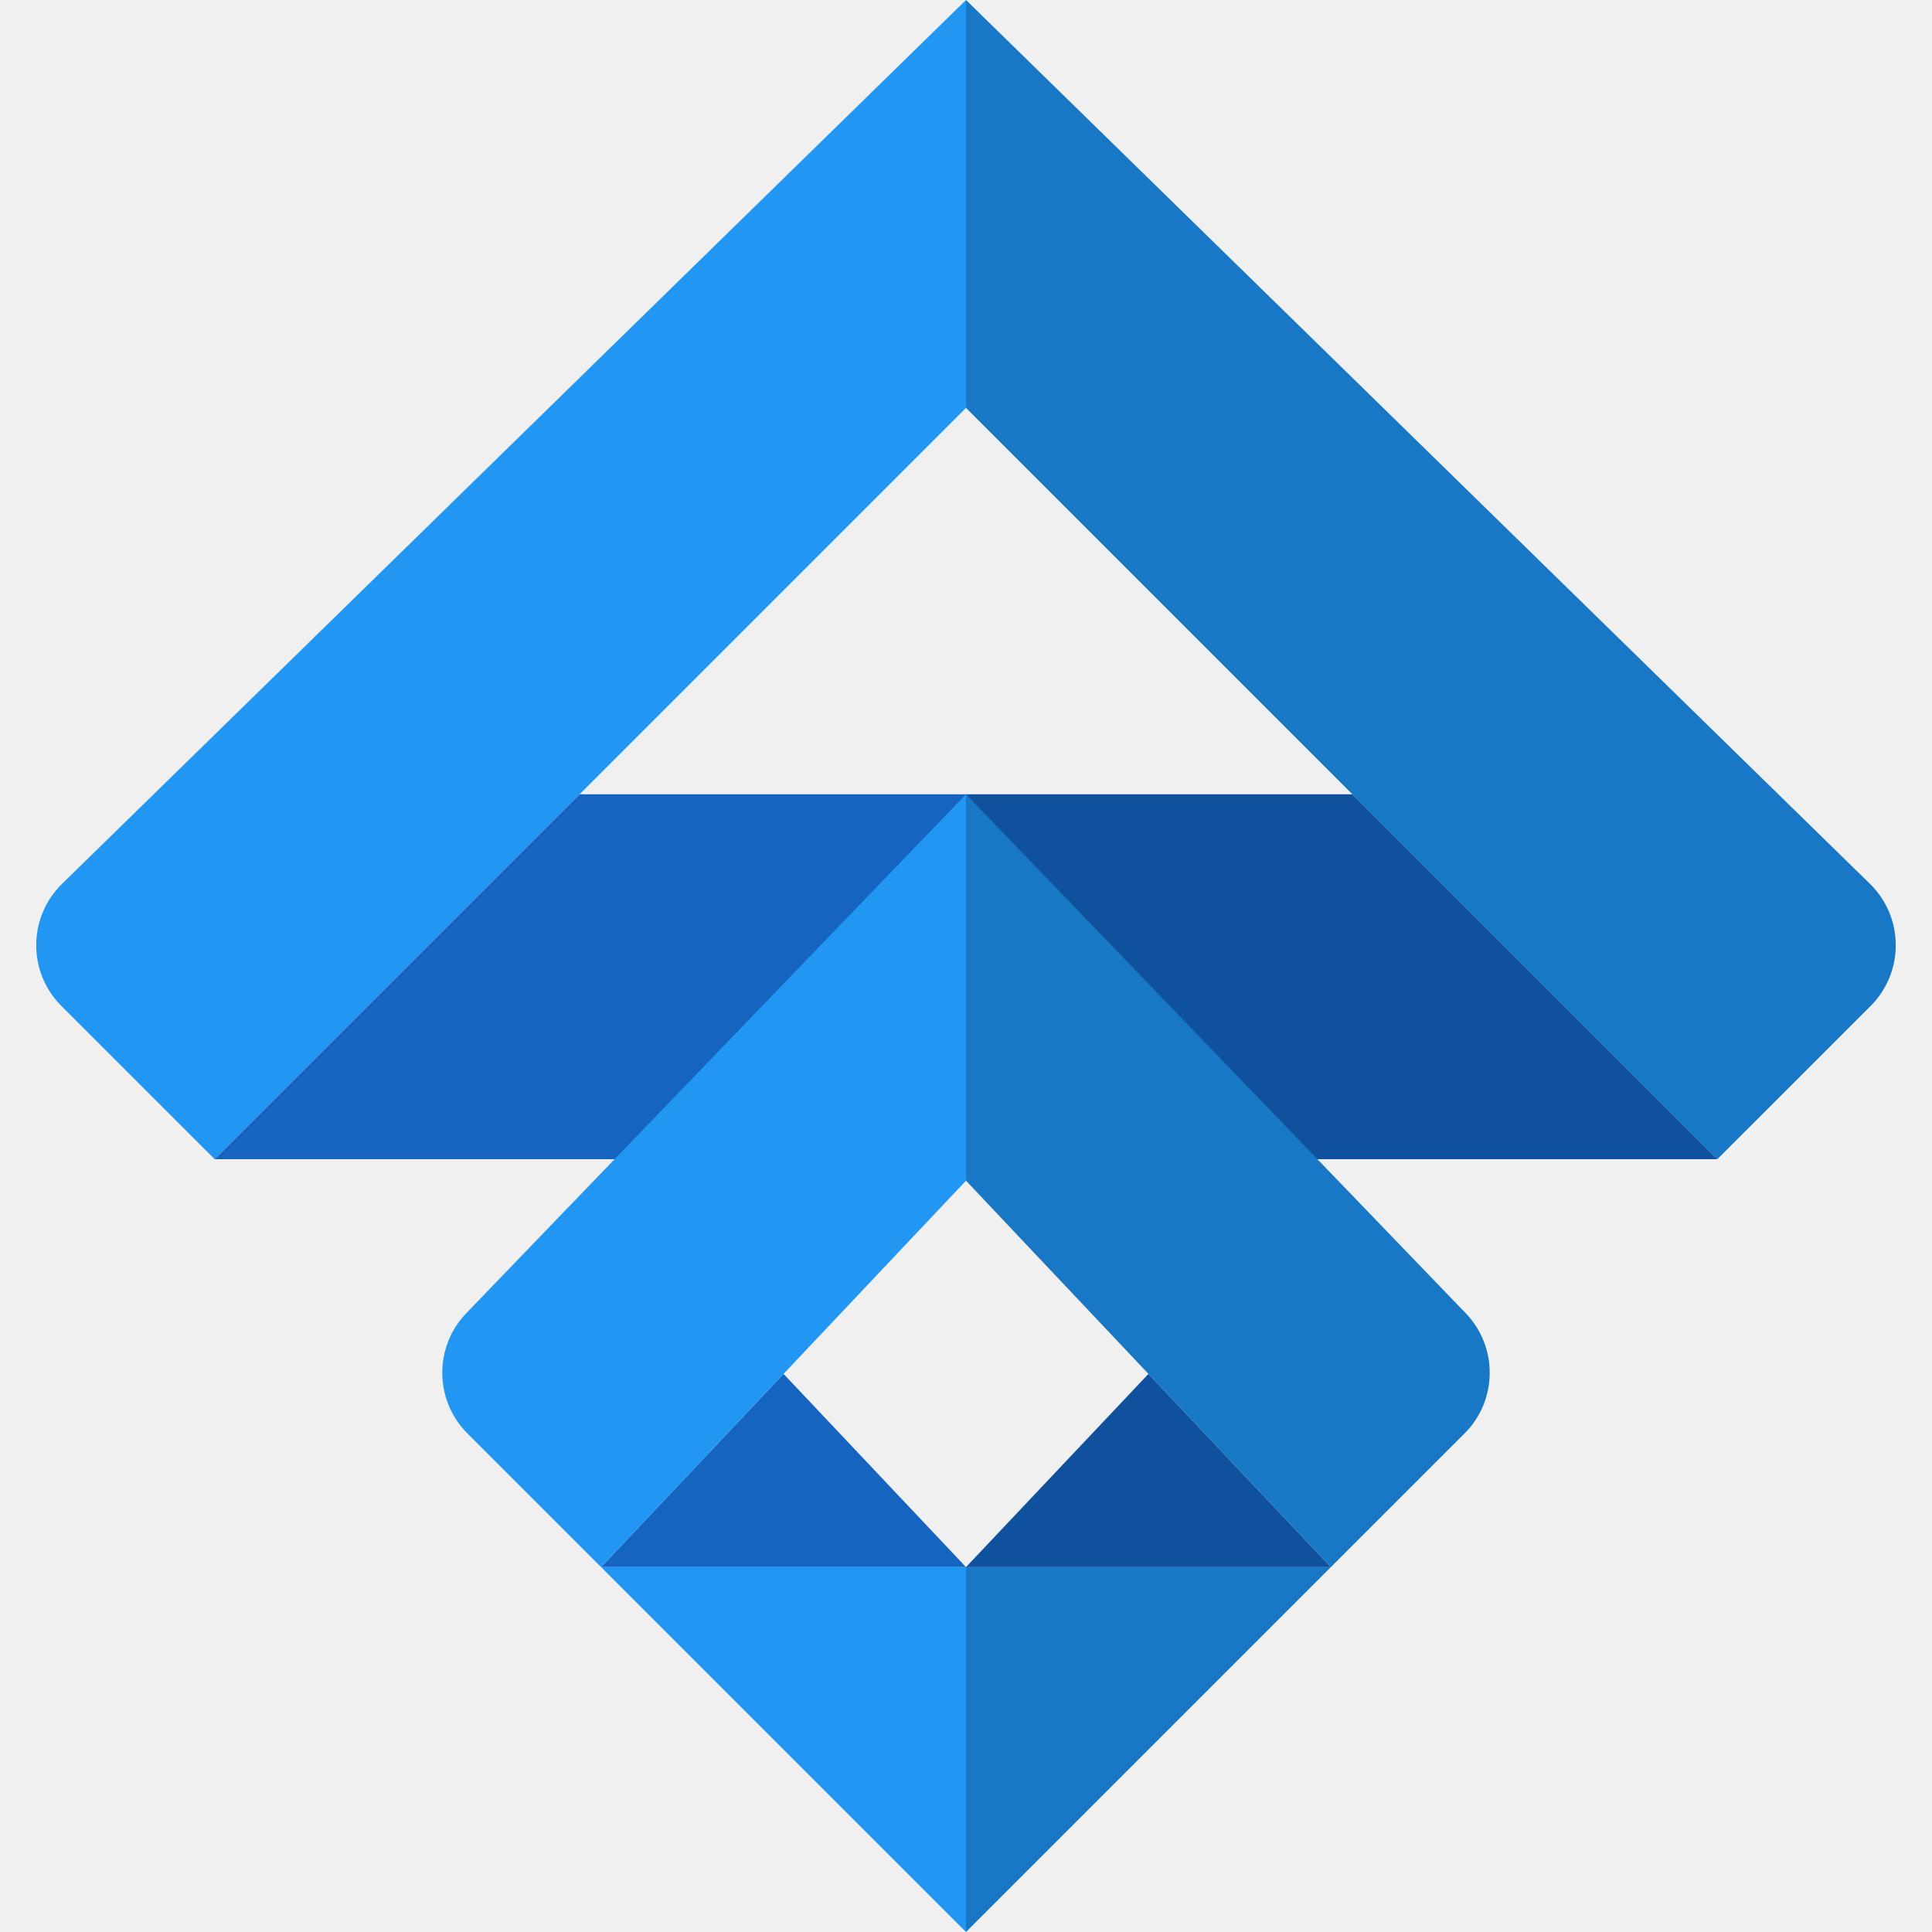
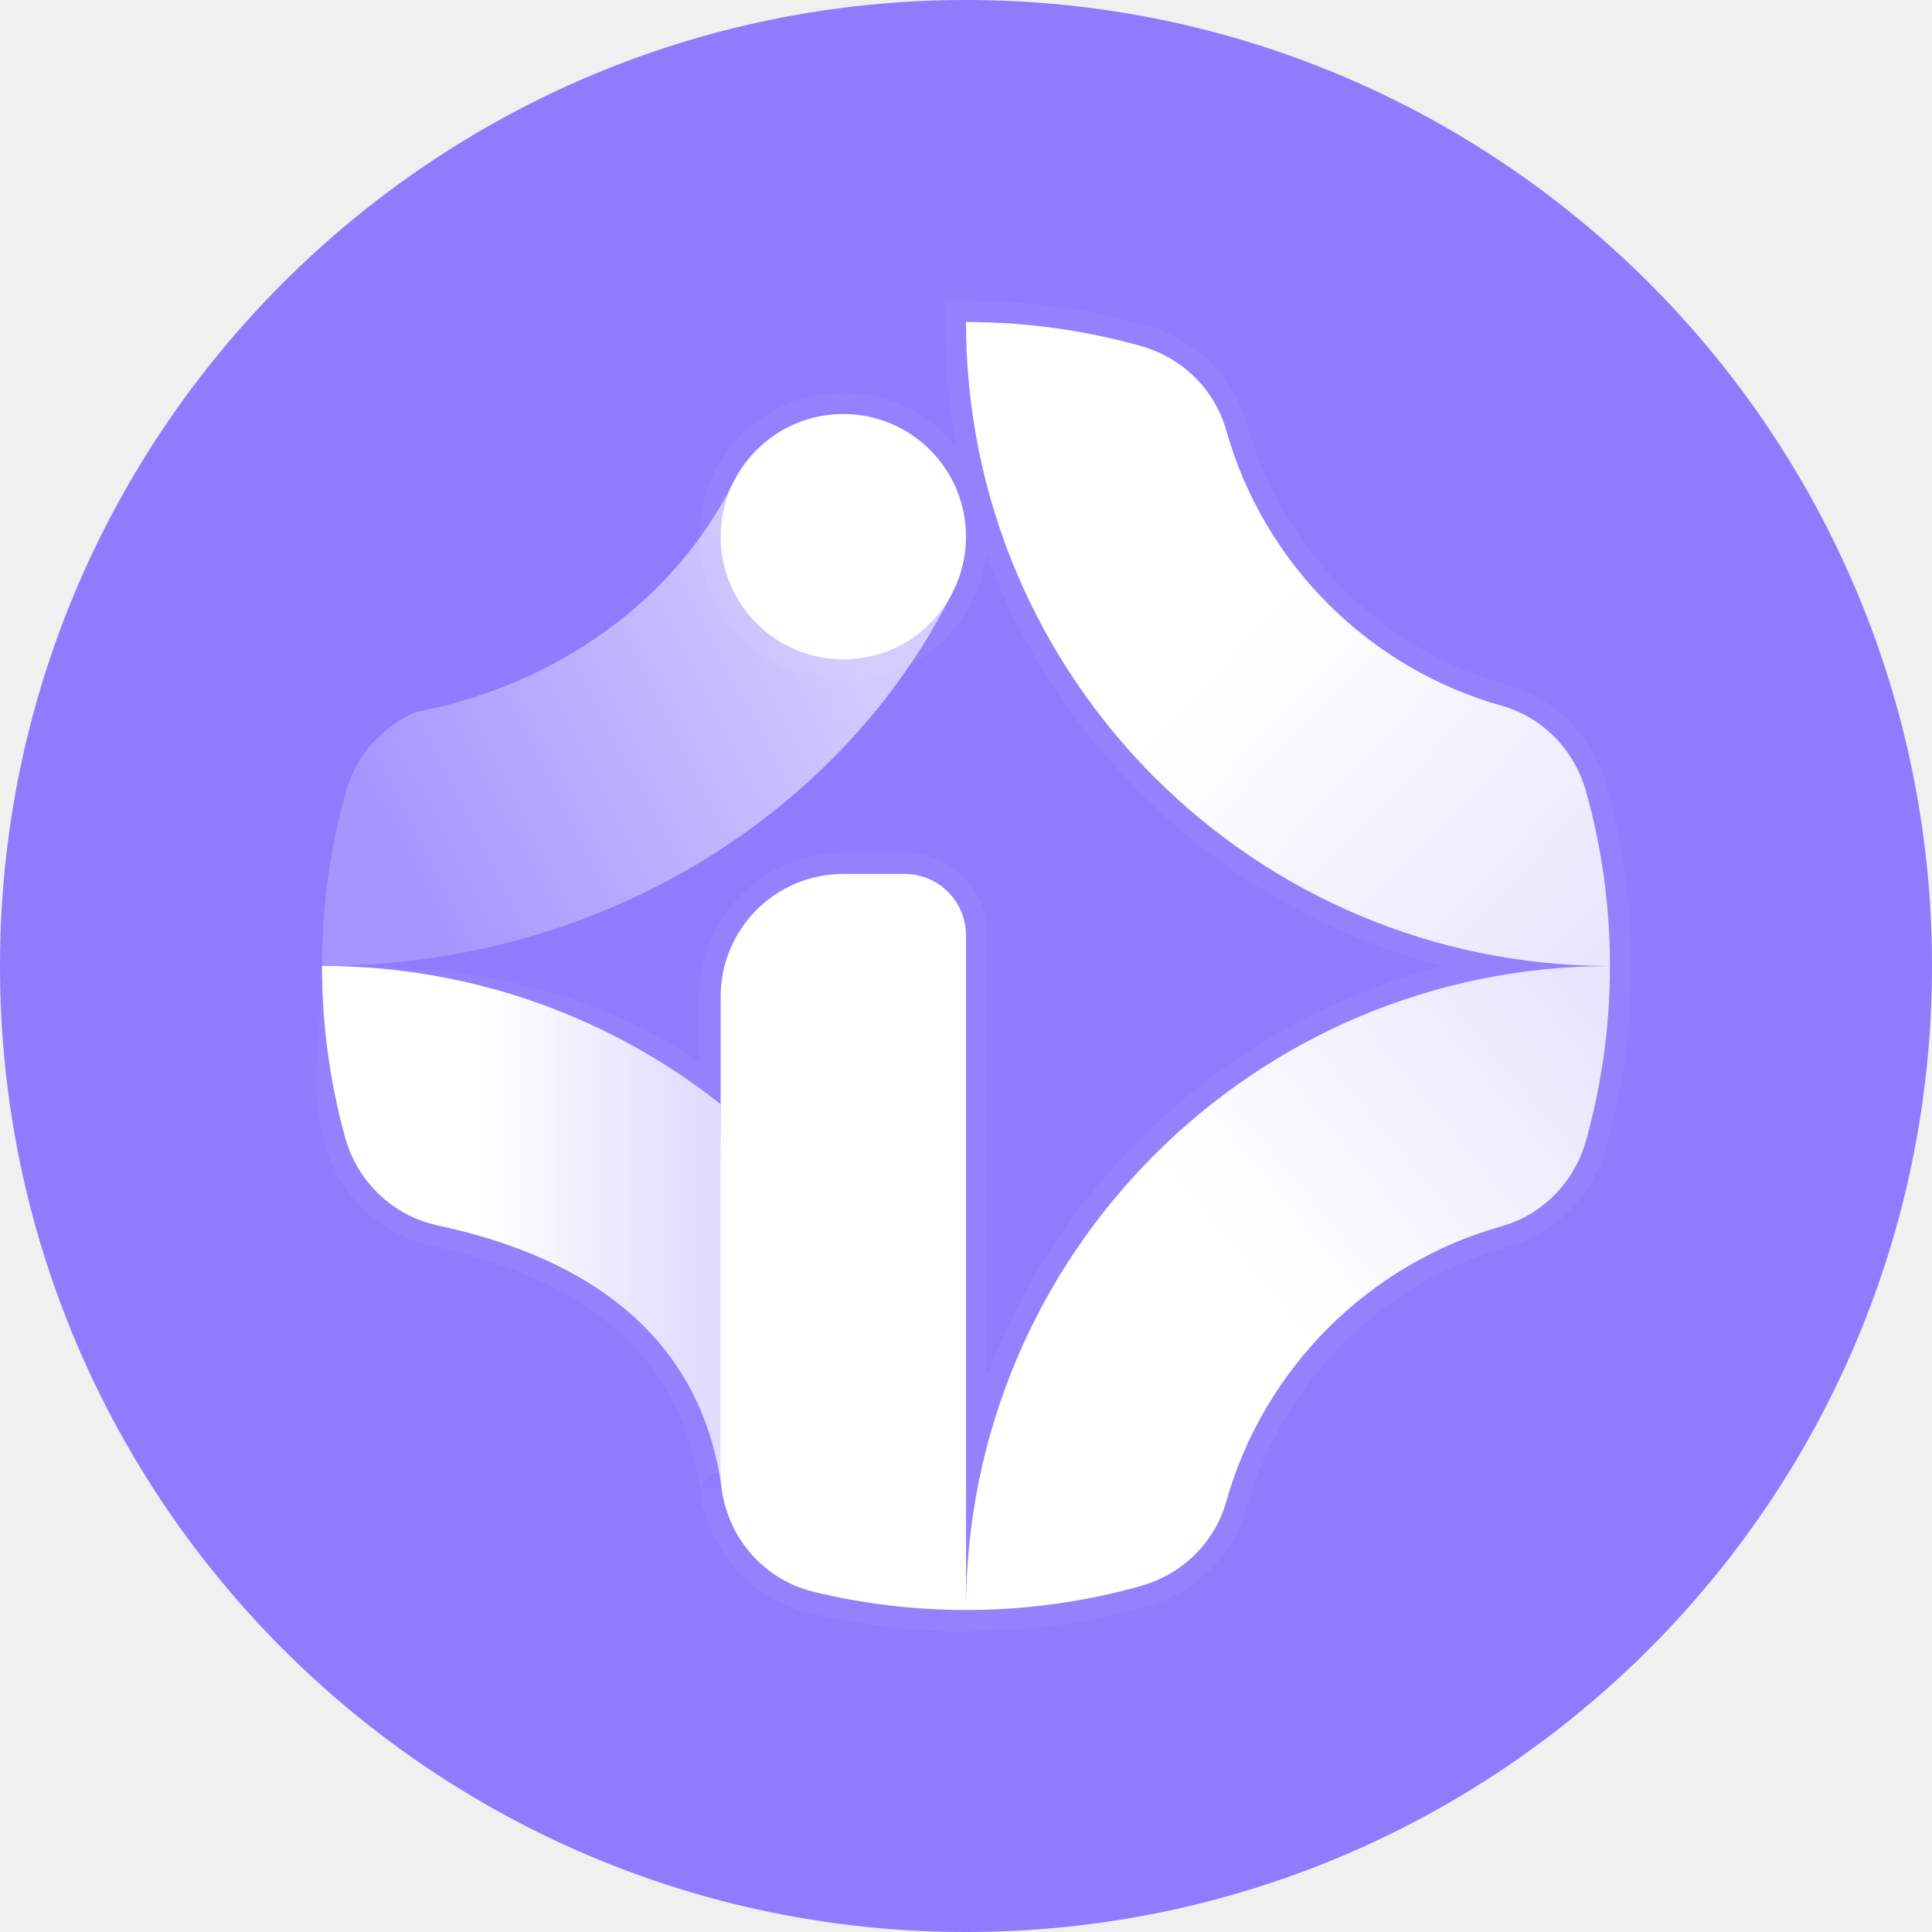
- <svg xmlns="http://www.w3.org/2000/svg" width="32" height="32" viewBox="0 0 32 32" fill="none">
-   <path d="M16 6.756V0L1.028 14.639C0.462 15.192 0.457 16.102 1.017 16.662L3.556 19.2" fill="#2196F3" />
-   <path d="M16 6.756V0L30.972 14.639C31.538 15.192 31.543 16.102 30.983 16.662L28.444 19.2" fill="#1878C6" />
-   <path d="M3.556 19.2L9.6 13.156H16V19.2" fill="#1565C0" />
-   <path d="M28.444 19.2L22.4 13.156H16V19.2" fill="#10519D" />
-   <path d="M16 25.956H9.956L12.978 22.756L16 25.956Z" fill="#1565C0" />
-   <path d="M16 32L22.044 25.956L16 25.956V32Z" fill="#1878C6" />
-   <path d="M16 32L9.956 25.956H16V32Z" fill="#2196F3" />
-   <path d="M16 25.956H22.044L19.022 22.756L16 25.956Z" fill="#10519D" />
-   <path d="M7.724 21.75C7.186 22.308 7.194 23.194 7.742 23.742L9.956 25.956L16 19.556V13.156" fill="#2196F3" />
-   <path d="M24.276 21.75C24.814 22.308 24.806 23.194 24.258 23.742L22.044 25.956L16 19.556V13.156" fill="#1878C6" />
+ <svg xmlns="http://www.w3.org/2000/svg" width="480" height="480" viewBox="0 0 480 480" fill="none">
+   <rect width="480" height="480" rx="240" fill="#907AFE" />
+   <mask id="path-2-outside-1_0_84" maskUnits="userSpaceOnUse" x="77.822" y="74" width="328" height="332" fill="black">
+     <rect fill="white" x="77.822" y="74" width="328" height="332" />
+     <path fill-rule="evenodd" clip-rule="evenodd" d="M399.991 239.995C311.632 239.995 239.996 168.359 239.996 80C255.072 80 269.662 82.085 283.49 85.98C293.69 88.856 301.785 96.713 304.661 106.913C313.965 139.979 340.022 166.026 373.087 175.34C383.287 178.216 391.144 186.311 394.02 196.511C397.915 210.339 400 224.929 400 239.995H399.991ZM239.997 232.377V399.423C240.309 311.329 311.825 240.005 399.991 240.005C399.99 255.078 397.904 269.664 394.01 283.49C391.134 293.689 383.277 301.784 373.078 304.661C340.012 313.965 313.956 340.021 304.651 373.087C301.775 383.287 293.68 391.144 283.481 394.02C269.653 397.915 255.063 400.001 239.996 400.001V399.991C226.94 399.991 214.246 398.429 202.094 395.467C190.209 392.573 181.465 382.791 179.476 371.022C179.475 371.024 179.474 371.026 179.473 371.027C179.473 371.028 179.472 371.028 179.472 371.028L179.457 370.909C179.361 370.328 179.281 369.742 179.219 369.153C173.68 331.171 145.276 312.283 108.731 304.449C97.589 302.058 88.761 293.564 85.732 282.573C83.203 273.384 83.713 266.322 84.306 258.135C84.587 254.239 84.888 250.089 84.888 245.333C122.286 245.333 151.797 252.812 179.043 274.316V274.326L179.047 274.902V247.605C179.047 230.777 192.694 217.13 209.522 217.13H224.76C233.179 217.13 239.997 223.948 239.997 232.367V232.377ZM209.522 102.856C226.353 102.856 239.997 116.5 239.997 133.331C239.997 150.162 226.353 163.806 209.522 163.806C192.691 163.806 179.047 150.162 179.047 133.331C179.047 116.5 192.691 102.856 209.522 102.856Z" />
+   </mask>
+   <path d="M239.996 80V74.666H234.663V80H239.996ZM283.49 85.98L284.938 80.847L284.936 80.847L283.49 85.98ZM304.661 106.913L309.795 105.468L309.794 105.466L304.661 106.913ZM373.087 175.34L374.535 170.207L374.533 170.206L373.087 175.34ZM394.02 196.511L399.153 195.064L399.153 195.063L394.02 196.511ZM400 239.995V245.328H405.334V239.995H400ZM239.997 399.423H234.664L245.331 399.441L239.997 399.423ZM399.991 240.005L405.324 240.006L405.325 234.672H399.991V240.005ZM394.01 283.49L399.143 284.937L399.144 284.936L394.01 283.49ZM373.078 304.661L374.522 309.794L374.525 309.794L373.078 304.661ZM304.651 373.087L309.785 374.535L309.785 374.532L304.651 373.087ZM283.481 394.02L284.927 399.153L284.928 399.153L283.481 394.02ZM239.996 400.001H234.663V405.334H239.996V400.001ZM239.996 399.991H245.33V394.658L239.996 394.658L239.996 399.991ZM202.094 395.467L203.357 390.286L203.356 390.285L202.094 395.467ZM179.476 371.022L184.734 370.133L174.331 369.616L179.476 371.022ZM179.473 371.027L175.509 367.46L175.491 367.48L175.473 367.5L179.473 371.027ZM179.472 371.028L174.179 371.688L174.543 374.603L177.201 375.854L179.472 371.028ZM179.457 370.909L184.749 370.249L184.736 370.144L184.719 370.039L179.457 370.909ZM179.219 369.153L184.522 368.59L184.511 368.486L184.496 368.383L179.219 369.153ZM108.731 304.449L107.613 309.664L107.613 309.664L108.731 304.449ZM85.732 282.573L80.59 283.989L80.591 283.99L85.732 282.573ZM84.306 258.135L78.986 257.75L84.306 258.135ZM84.888 245.333V239.999H79.554V245.333H84.888ZM179.043 274.316H184.377V271.731L182.347 270.13L179.043 274.316ZM179.043 274.326H173.71V274.345L173.71 274.364L179.043 274.326ZM179.047 274.902L173.714 274.94L184.381 274.902H179.047ZM234.663 80C234.663 171.304 308.687 245.328 399.991 245.328V234.662C314.578 234.662 245.33 165.413 245.33 80H234.663ZM284.936 80.847C270.642 76.821 255.566 74.666 239.996 74.666V85.333C254.578 85.333 268.682 87.35 282.044 91.114L284.936 80.847ZM309.794 105.466C306.396 93.416 296.859 84.209 284.938 80.847L282.043 91.114C290.521 93.504 297.173 100.011 299.528 108.361L309.794 105.466ZM374.533 170.206C343.254 161.395 318.596 136.745 309.795 105.468L299.527 108.358C309.335 143.213 336.789 170.656 371.641 180.473L374.533 170.206ZM399.153 195.063C395.791 183.142 386.584 173.604 374.535 170.207L371.64 180.473C379.989 182.827 386.496 189.48 388.887 197.958L399.153 195.063ZM405.334 239.995C405.334 224.435 403.179 209.358 399.153 195.064L388.886 197.957C392.65 211.319 394.667 225.423 394.667 239.995H405.334ZM399.991 245.328H400V234.662H399.991V245.328ZM245.331 399.423V232.377H234.664V399.423H245.331ZM399.991 234.672C308.886 234.672 234.986 308.373 234.664 399.404L245.331 399.441C245.632 314.285 314.764 245.339 399.991 245.339V234.672ZM399.144 284.936C403.169 270.645 405.323 255.572 405.324 240.006L394.658 240.005C394.657 254.583 392.64 268.684 388.877 282.044L399.144 284.936ZM374.525 309.794C386.575 306.396 395.782 296.858 399.143 284.937L388.877 282.042C386.486 290.521 379.98 297.173 371.63 299.527L374.525 309.794ZM309.785 374.532C318.586 343.254 343.245 318.596 374.522 309.794L371.633 299.527C336.779 309.334 309.325 336.788 299.517 371.642L309.785 374.532ZM284.928 399.153C296.849 395.791 306.387 386.584 309.785 374.535L299.518 371.64C297.164 379.989 290.512 386.496 282.033 388.887L284.928 399.153ZM239.996 405.334C255.557 405.334 270.633 403.18 284.927 399.153L282.035 388.886C268.672 392.65 254.568 394.667 239.996 394.667V405.334ZM234.663 399.991V400.001H245.33V399.991H234.663ZM200.831 400.649C213.395 403.711 226.513 405.324 239.996 405.324L239.996 394.658C227.367 394.657 215.096 393.147 203.357 390.286L200.831 400.649ZM174.217 371.91C176.55 385.714 186.812 397.235 200.832 400.649L203.356 390.285C193.607 387.911 186.38 379.869 184.734 370.133L174.217 371.91ZM183.438 374.595C184.026 373.941 184.303 373.302 184.392 373.089C184.514 372.8 184.584 372.56 184.621 372.427L174.331 369.616C174.366 369.486 174.436 369.248 174.557 368.962C174.619 368.814 174.712 368.61 174.846 368.376C174.974 368.153 175.186 367.818 175.509 367.46L183.438 374.595ZM177.201 375.854C178.407 376.421 179.835 376.537 181.187 376.078C182.373 375.676 183.111 374.966 183.474 374.554L175.473 367.5C175.835 367.09 176.573 366.38 177.758 365.978C179.11 365.519 180.537 365.635 181.743 366.202L177.201 375.854ZM174.165 371.568L174.179 371.688L184.764 370.368L184.749 370.249L174.165 371.568ZM173.915 369.716C173.989 370.408 174.082 371.096 174.195 371.778L184.719 370.039C184.64 369.56 184.574 369.077 184.522 368.59L173.915 369.716ZM107.613 309.664C125.359 313.468 140.685 319.869 152.16 329.569C163.524 339.175 171.359 352.216 173.941 369.922L184.496 368.383C181.54 348.108 172.404 332.714 159.045 321.422C145.797 310.223 128.649 303.264 109.849 299.234L107.613 309.664ZM80.591 283.99C84.135 296.854 94.483 306.847 107.613 309.664L109.85 299.234C100.695 297.27 93.386 290.273 90.874 281.157L80.591 283.99ZM78.986 257.75C78.393 265.946 77.793 273.83 80.59 283.989L90.874 281.158C88.612 272.938 89.033 266.699 89.625 258.519L78.986 257.75ZM79.554 245.333C79.554 249.872 79.269 253.845 78.986 257.75L89.625 258.519C89.906 254.633 90.221 250.305 90.221 245.333H79.554ZM182.347 270.13C153.899 247.677 123.105 239.999 84.888 239.999V250.666C121.468 250.666 149.694 257.947 175.739 278.503L182.347 270.13ZM184.377 274.326V274.316H173.71V274.326H184.377ZM184.38 274.865L184.376 274.288L173.71 274.364L173.714 274.94L184.38 274.865ZM173.714 247.605V274.902H184.381V247.605H173.714ZM209.522 211.796C189.749 211.796 173.714 227.831 173.714 247.605H184.381C184.381 233.722 195.64 222.463 209.522 222.463V211.796ZM224.76 211.796H209.522V222.463H224.76V211.796ZM245.331 232.367C245.331 221.003 236.124 211.796 224.76 211.796V222.463C230.233 222.463 234.664 226.894 234.664 232.367H245.331ZM245.331 232.377V232.367H234.664V232.377H245.331ZM245.331 133.331C245.331 113.554 229.299 97.522 209.522 97.522V108.189C223.408 108.189 234.664 119.445 234.664 133.331H245.331ZM209.522 169.14C229.299 169.14 245.331 153.107 245.331 133.331H234.664C234.664 147.216 223.408 158.473 209.522 158.473V169.14ZM173.714 133.331C173.714 153.107 189.746 169.14 209.522 169.14V158.473C195.637 158.473 184.381 147.216 184.381 133.331H173.714ZM209.522 97.522C189.746 97.522 173.714 113.554 173.714 133.331H184.381C184.381 119.445 195.637 108.189 209.522 108.189V97.522Z" fill="#AF9FFC" fill-opacity="0.16" mask="url(#path-2-outside-1_0_84)" />
+   <path d="M399.988 239.996C311.63 239.996 239.994 168.36 239.994 80C255.07 80 269.66 82.086 283.488 85.981C293.687 88.857 301.782 96.714 304.658 106.914C313.963 139.98 340.019 166.026 373.085 175.34C383.284 178.217 391.141 186.312 394.017 196.511C397.912 210.339 399.998 224.929 399.998 239.996H399.988Z" fill="url(#paint0_linear_0_84)" />
+   <path d="M239.997 232.377V399.991C226.94 399.991 214.246 398.429 202.094 395.467C188.523 392.163 179.047 379.877 179.047 365.906V247.605C179.047 230.777 192.694 217.13 209.522 217.13H224.759C233.178 217.13 239.997 223.949 239.997 232.367V232.377Z" fill="white" />
+   <path d="M179.044 274.327C179.044 274.327 179.73 371.143 179.473 371.029C174.606 331.792 145.874 312.411 108.732 304.45C97.59 302.059 88.761 293.564 85.733 282.574C82 269.012 80 254.737 80 239.985C117.399 239.985 151.797 252.813 179.044 274.317V274.327Z" fill="url(#paint1_linear_0_84)" />
+   <path d="M399.988 239.996C399.988 255.072 397.903 269.662 394.008 283.49C391.132 293.69 383.275 301.785 373.075 304.661C340.01 313.965 313.953 340.022 304.649 373.087C301.773 383.287 293.678 391.144 283.478 394.02C269.65 397.915 255.06 400.001 239.994 400.001C239.994 311.642 311.63 240.006 399.988 240.006V239.996Z" fill="url(#paint2_linear_0_84)" />
+   <path d="M236.137 148.191C234.823 150.772 233.442 153.314 231.995 155.81C202.843 205.932 145.712 239.998 80 239.998C80 225.008 82.057 210.494 85.914 196.732C88.428 187.752 94.847 180.552 103.247 176.885C138.645 170.238 167.873 148.676 182.139 119.934L211.462 135.277L236.137 148.191Z" fill="url(#paint3_linear_0_84)" />
+   <path d="M239.997 133.333C239.997 116.502 226.353 102.858 209.522 102.858C192.691 102.858 179.047 116.502 179.047 133.333C179.047 150.164 192.691 163.808 209.522 163.808C226.353 163.808 239.997 150.164 239.997 133.333Z" fill="white" />
+   <defs>
+     <linearGradient id="paint0_linear_0_84" x1="399.998" y1="239.996" x2="311.503" y2="156.496" gradientUnits="userSpaceOnUse">
+       <stop stop-color="white" stop-opacity="0.8" />
+       <stop offset="1" stop-color="white" />
+     </linearGradient>
+     <linearGradient id="paint1_linear_0_84" x1="80" y1="305.507" x2="179.53" y2="305.507" gradientUnits="userSpaceOnUse">
+       <stop offset="0.4" stop-color="white" />
+       <stop offset="0.93" stop-color="white" stop-opacity="0.74" />
+     </linearGradient>
+     <linearGradient id="paint2_linear_0_84" x1="395.998" y1="247.001" x2="311.498" y2="316.505" gradientUnits="userSpaceOnUse">
+       <stop stop-color="white" stop-opacity="0.8" />
+       <stop offset="1" stop-color="white" />
+     </linearGradient>
+     <linearGradient id="paint3_linear_0_84" x1="92.398" y1="204.254" x2="203.01" y2="147.785" gradientUnits="userSpaceOnUse">
+       <stop stop-color="white" stop-opacity="0.2" />
+       <stop offset="1" stop-color="white" stop-opacity="0.6" />
+     </linearGradient>
+   </defs>
</svg>
